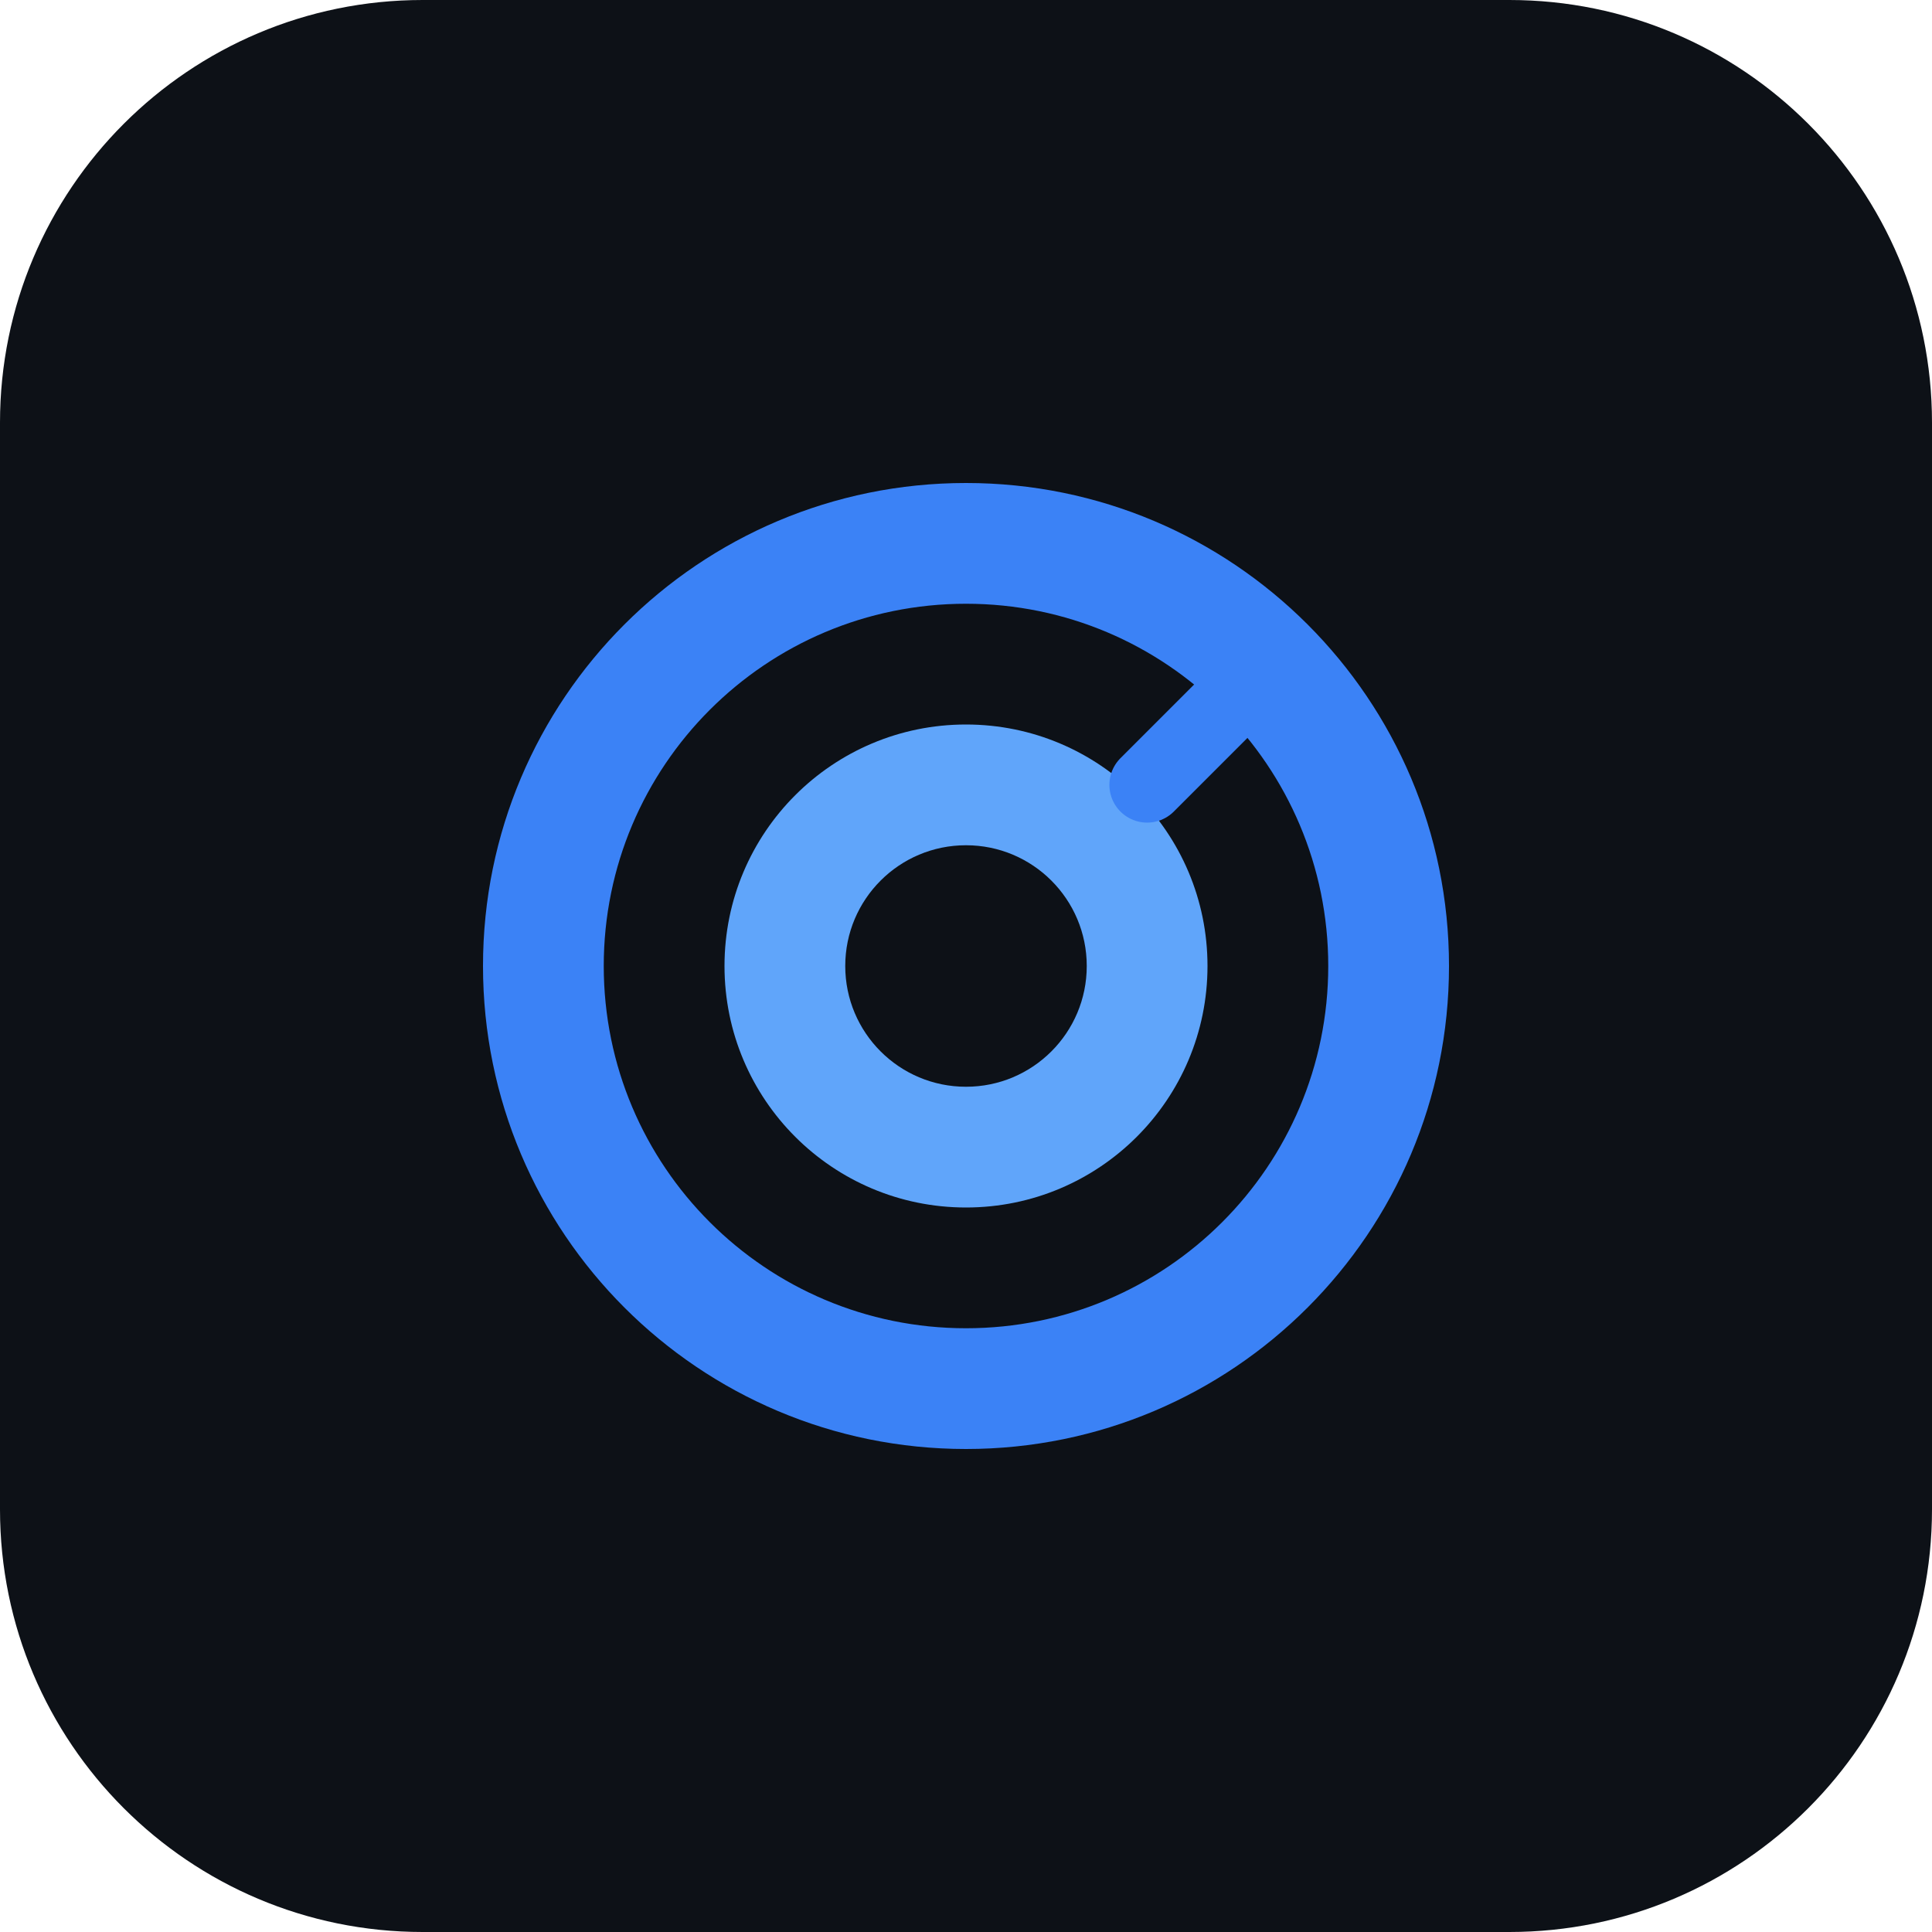
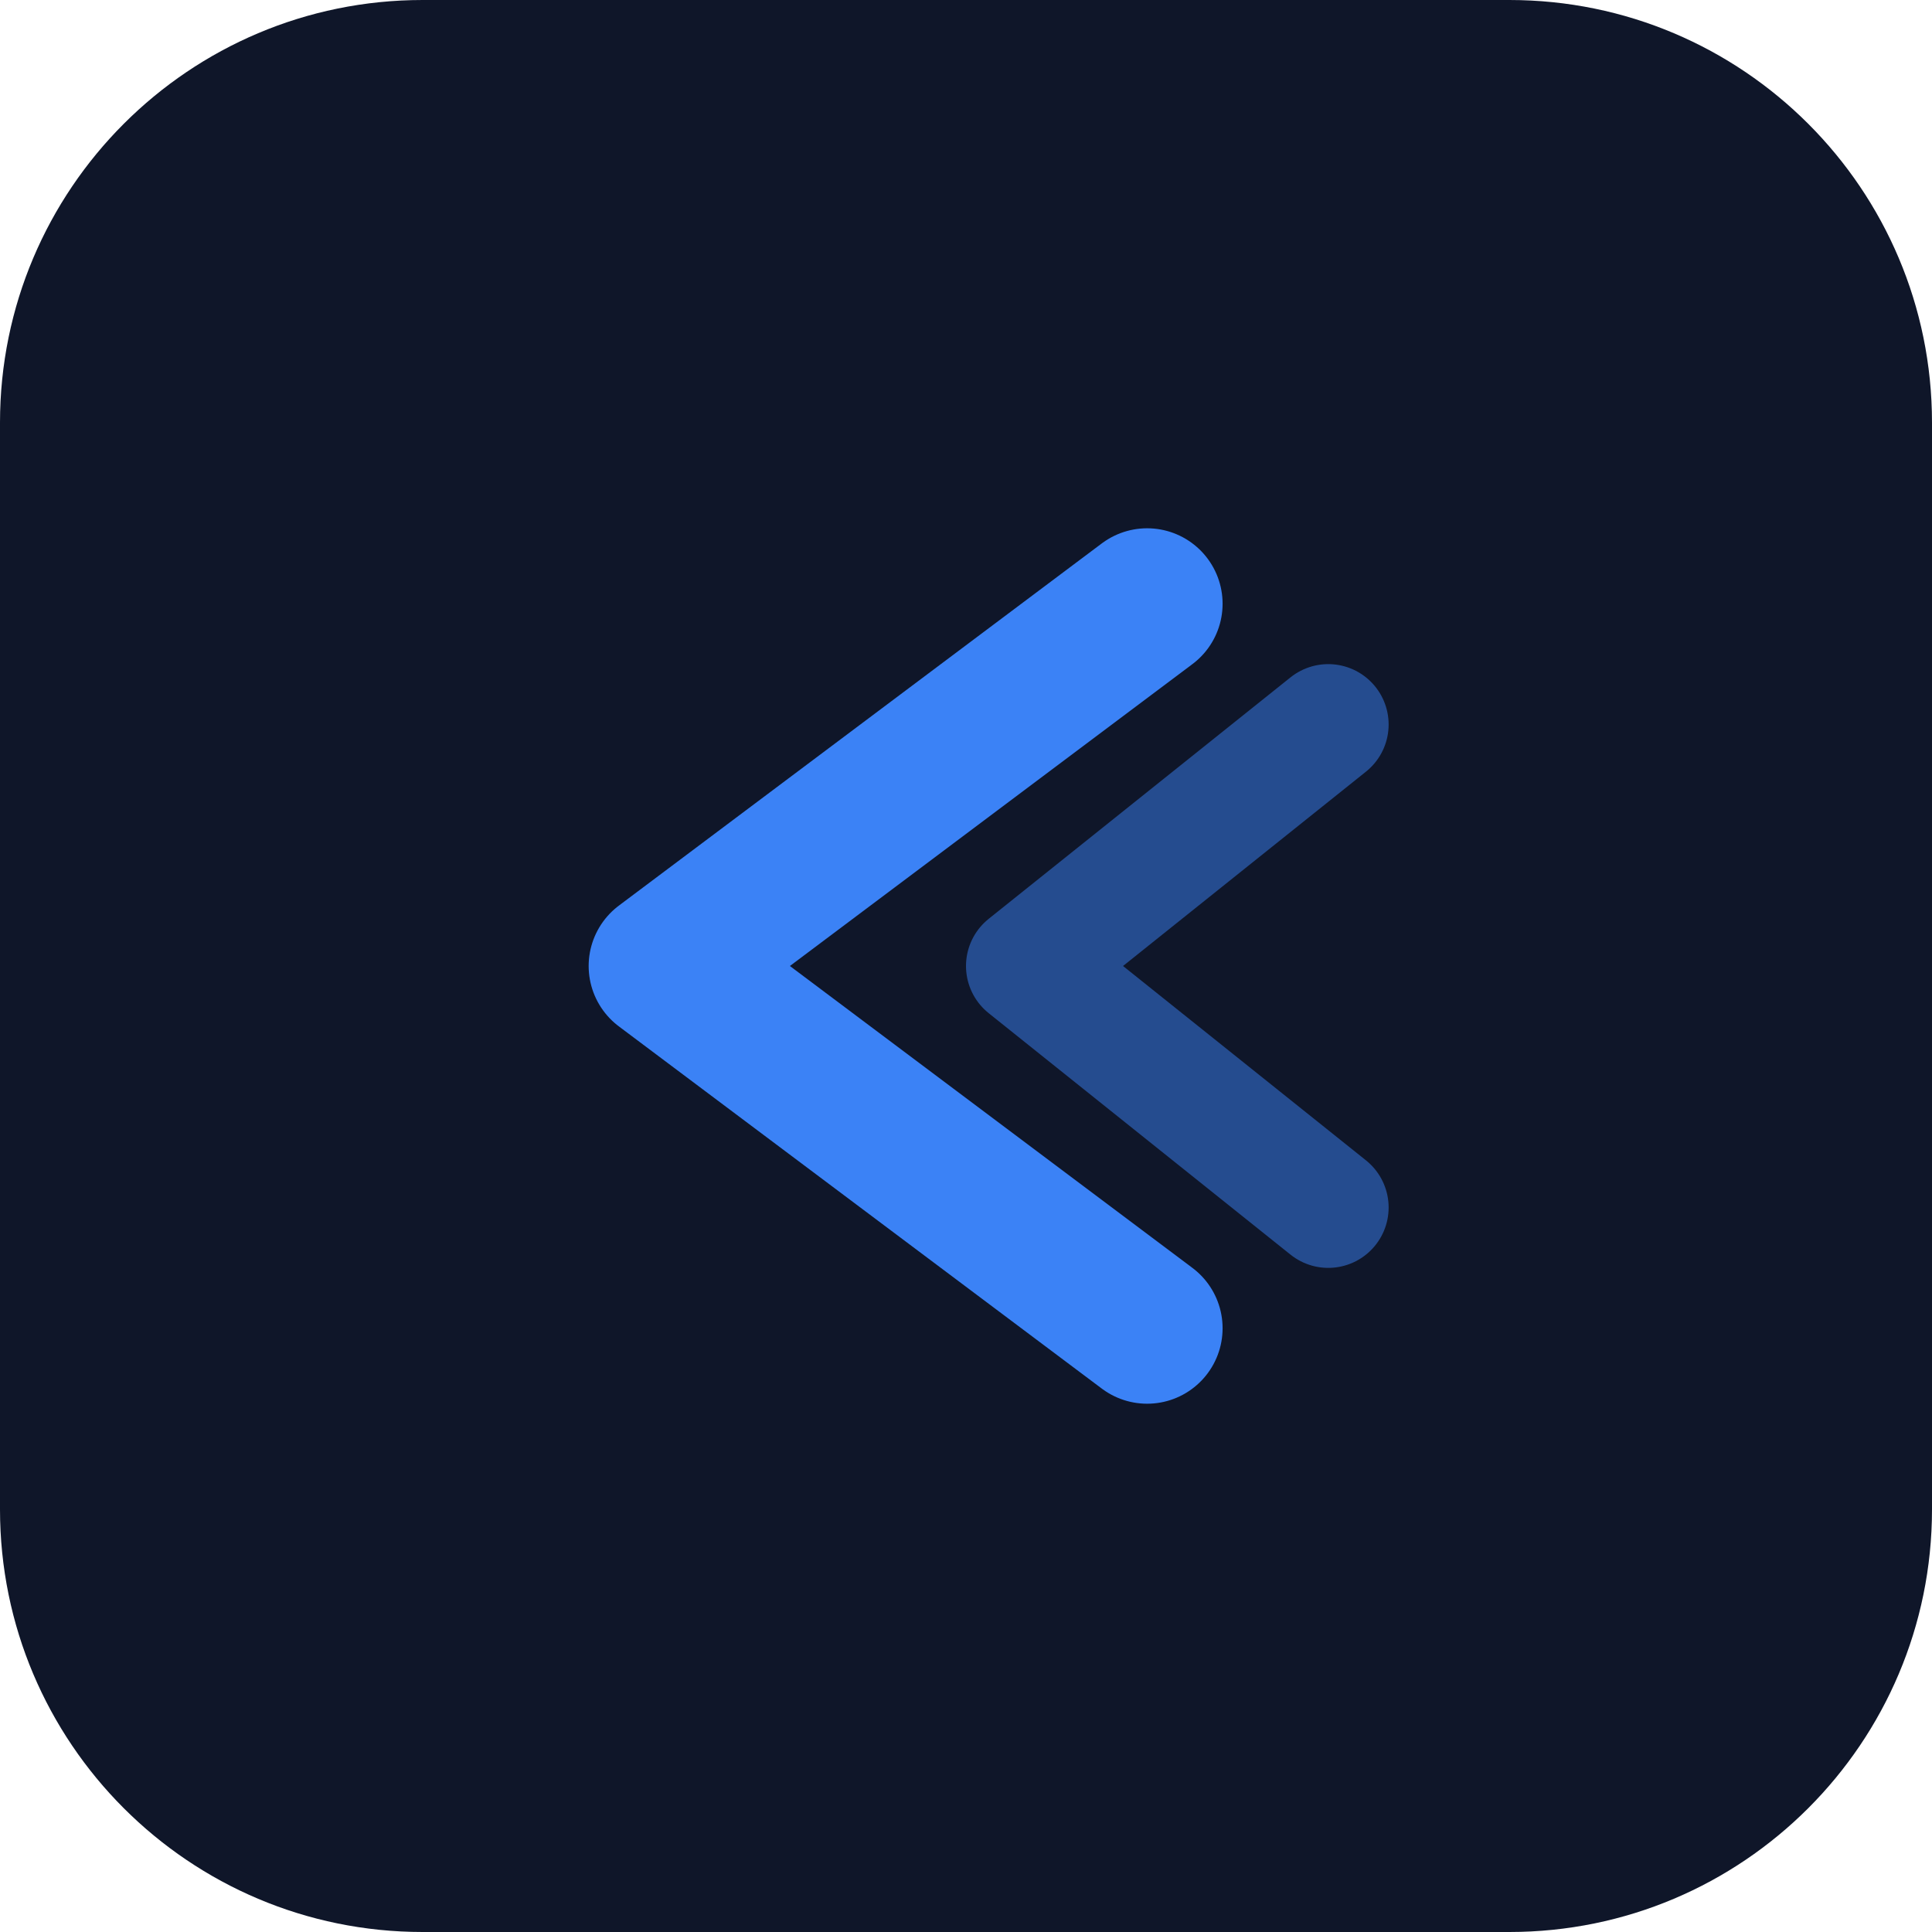
<svg xmlns="http://www.w3.org/2000/svg" width="64" height="64" viewBox="0 0 64 64" fill="none">
-   <rect width="64" height="64" rx="14" fill="#0D1117" />
-   <path d="M32 16c-8.84 0-16 7.16-16 16s7.16 16 16 16 16-7.16 16-16-7.16-16-16-16zm0 28c-6.63 0-12-5.37-12-12s5.37-12 12-12 12 5.37 12 12-5.37 12-12 12z" fill="#3B82F6" />
-   <path d="M32 24c-4.42 0-8 3.58-8 8s3.58 8 8 8 8-3.58 8-8-3.58-8-8-8zm0 12c-2.21 0-4-1.79-4-4s1.79-4 4-4 4 1.79 4 4-1.79 4-4 4z" fill="#60A5FA" />
-   <path d="M38 26l4-4" stroke="#3B82F6" stroke-width="2.5" stroke-linecap="round" />
+   <rect width="64" height="64" rx="14" fill="#0F1629" />
+   <path d="M38 20L22 32L38 44" stroke="#3B82F6" stroke-width="5" stroke-linecap="round" stroke-linejoin="round" fill="none" />
+   <path d="M44 24L34 32L44 40" stroke="#3B82F6" stroke-width="4" stroke-linecap="round" stroke-linejoin="round" fill="none" opacity="0.5" />
</svg>
